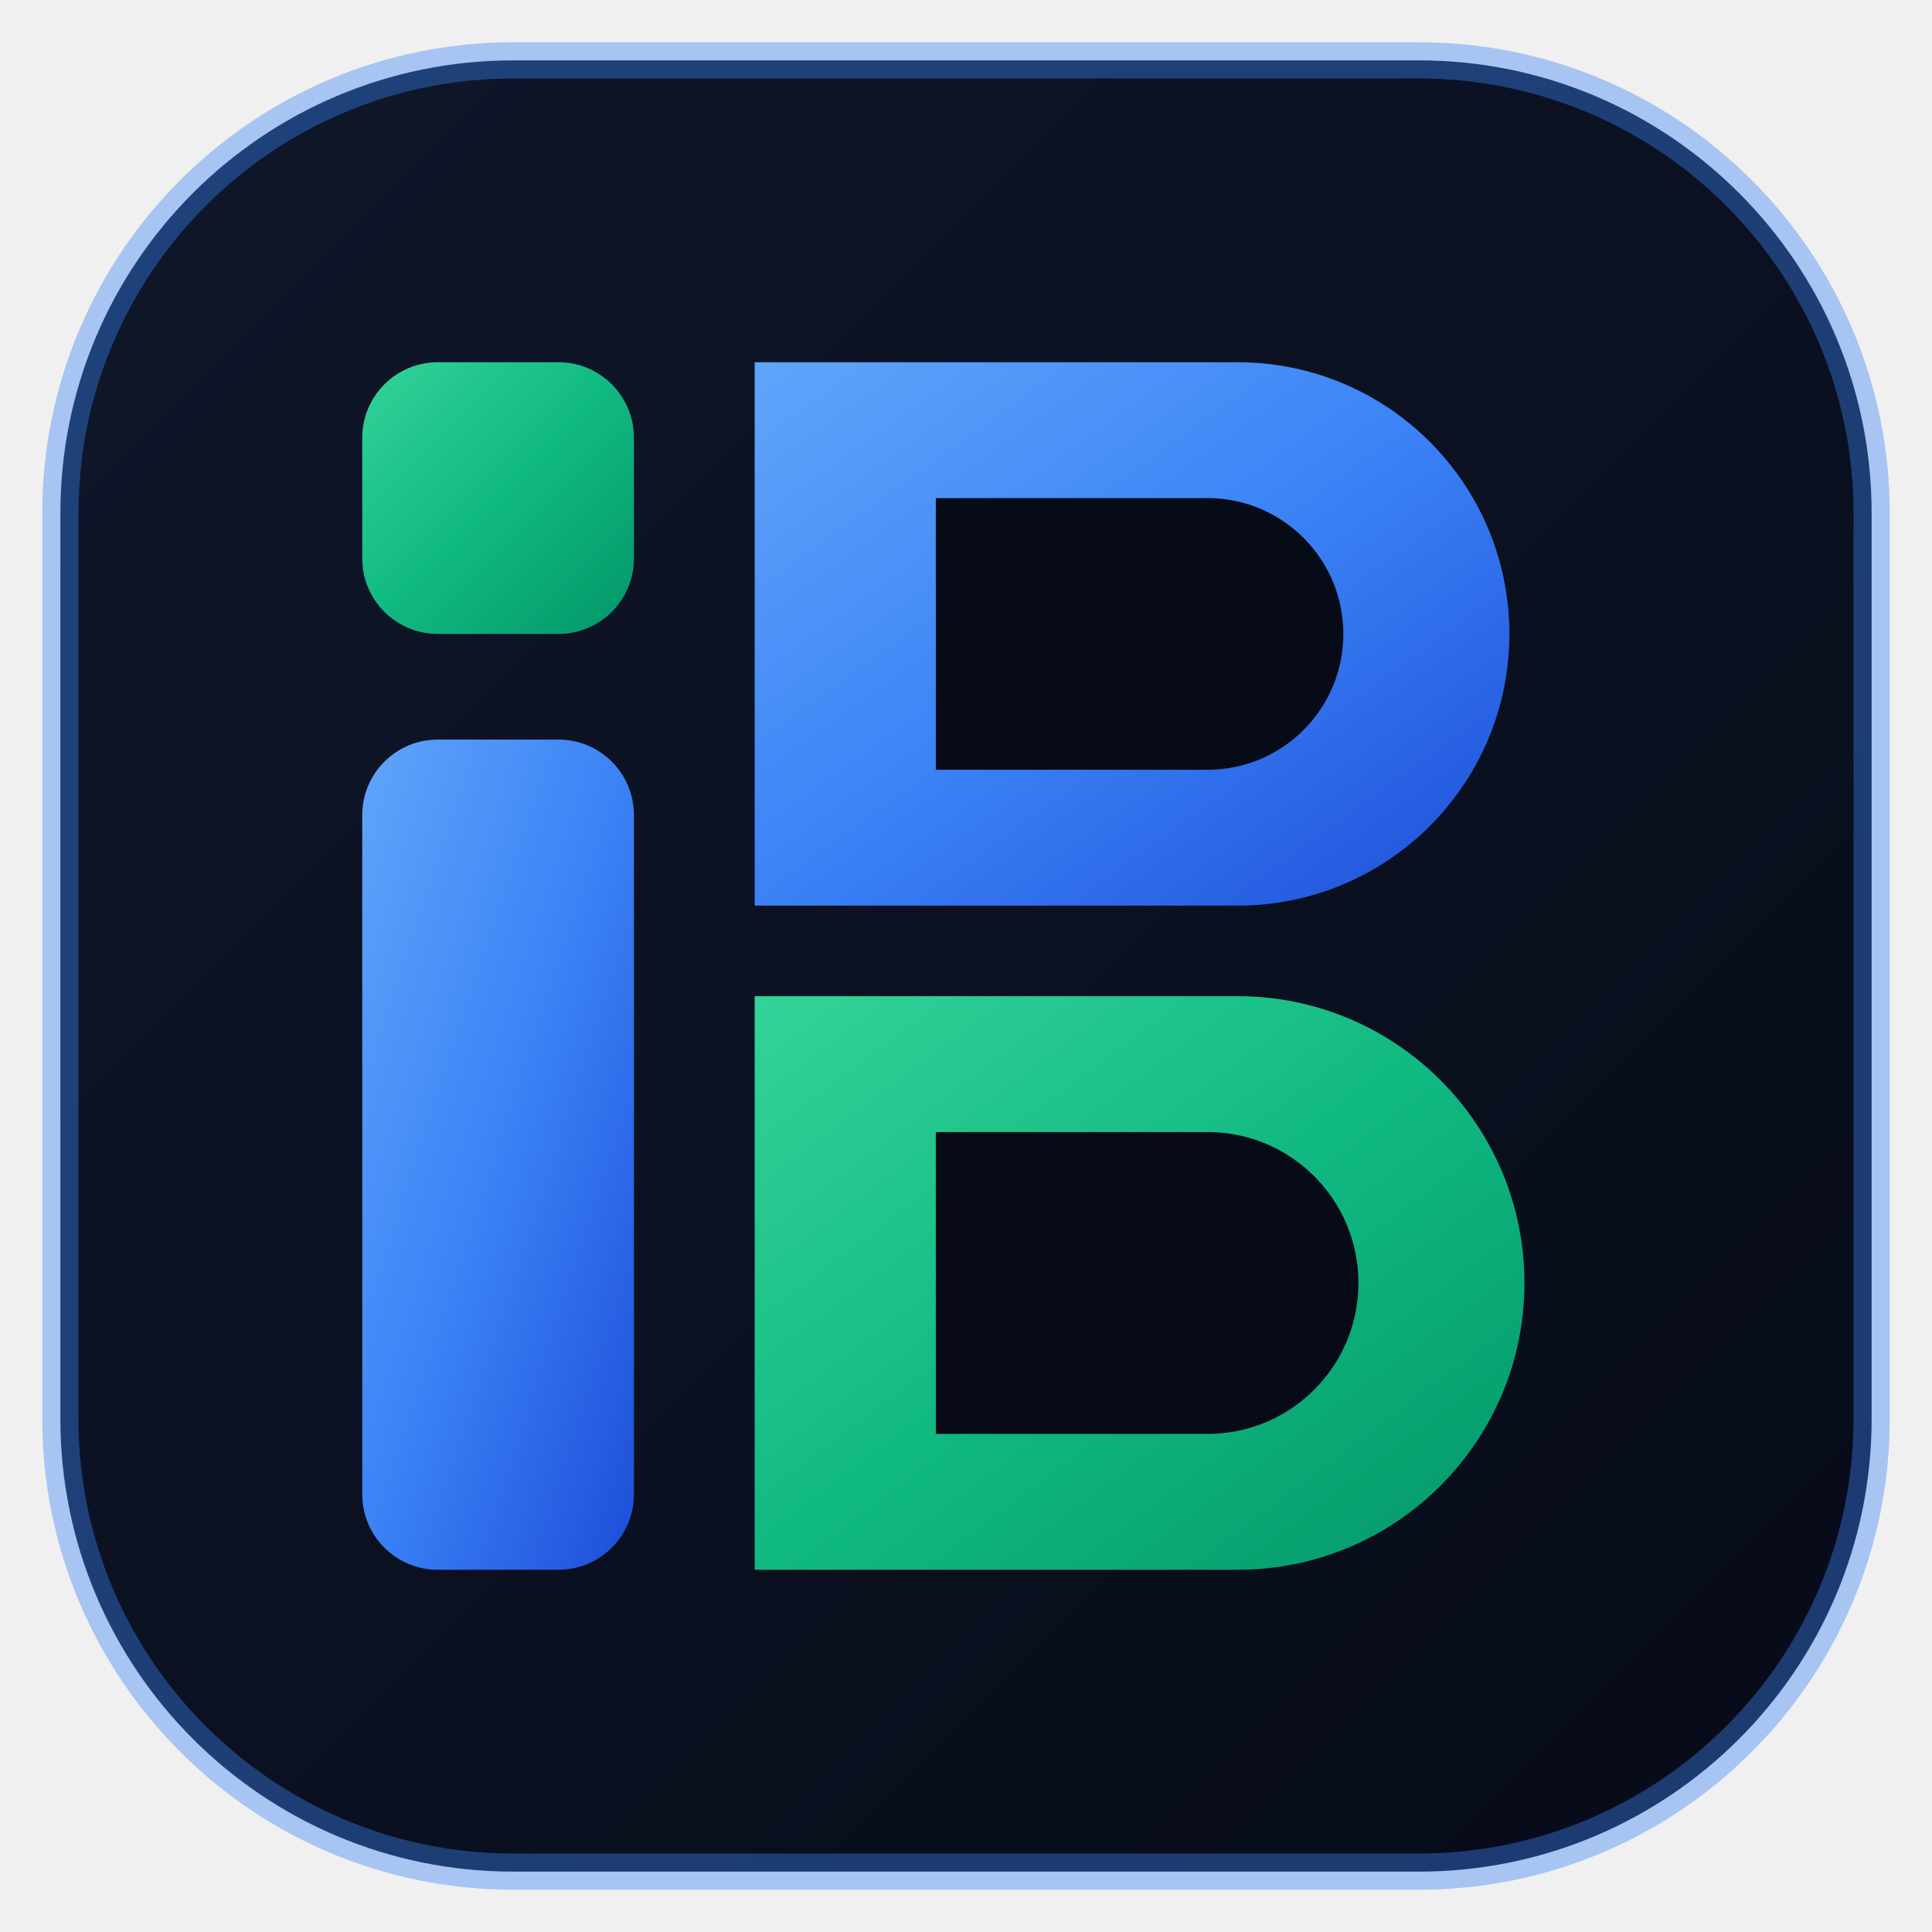
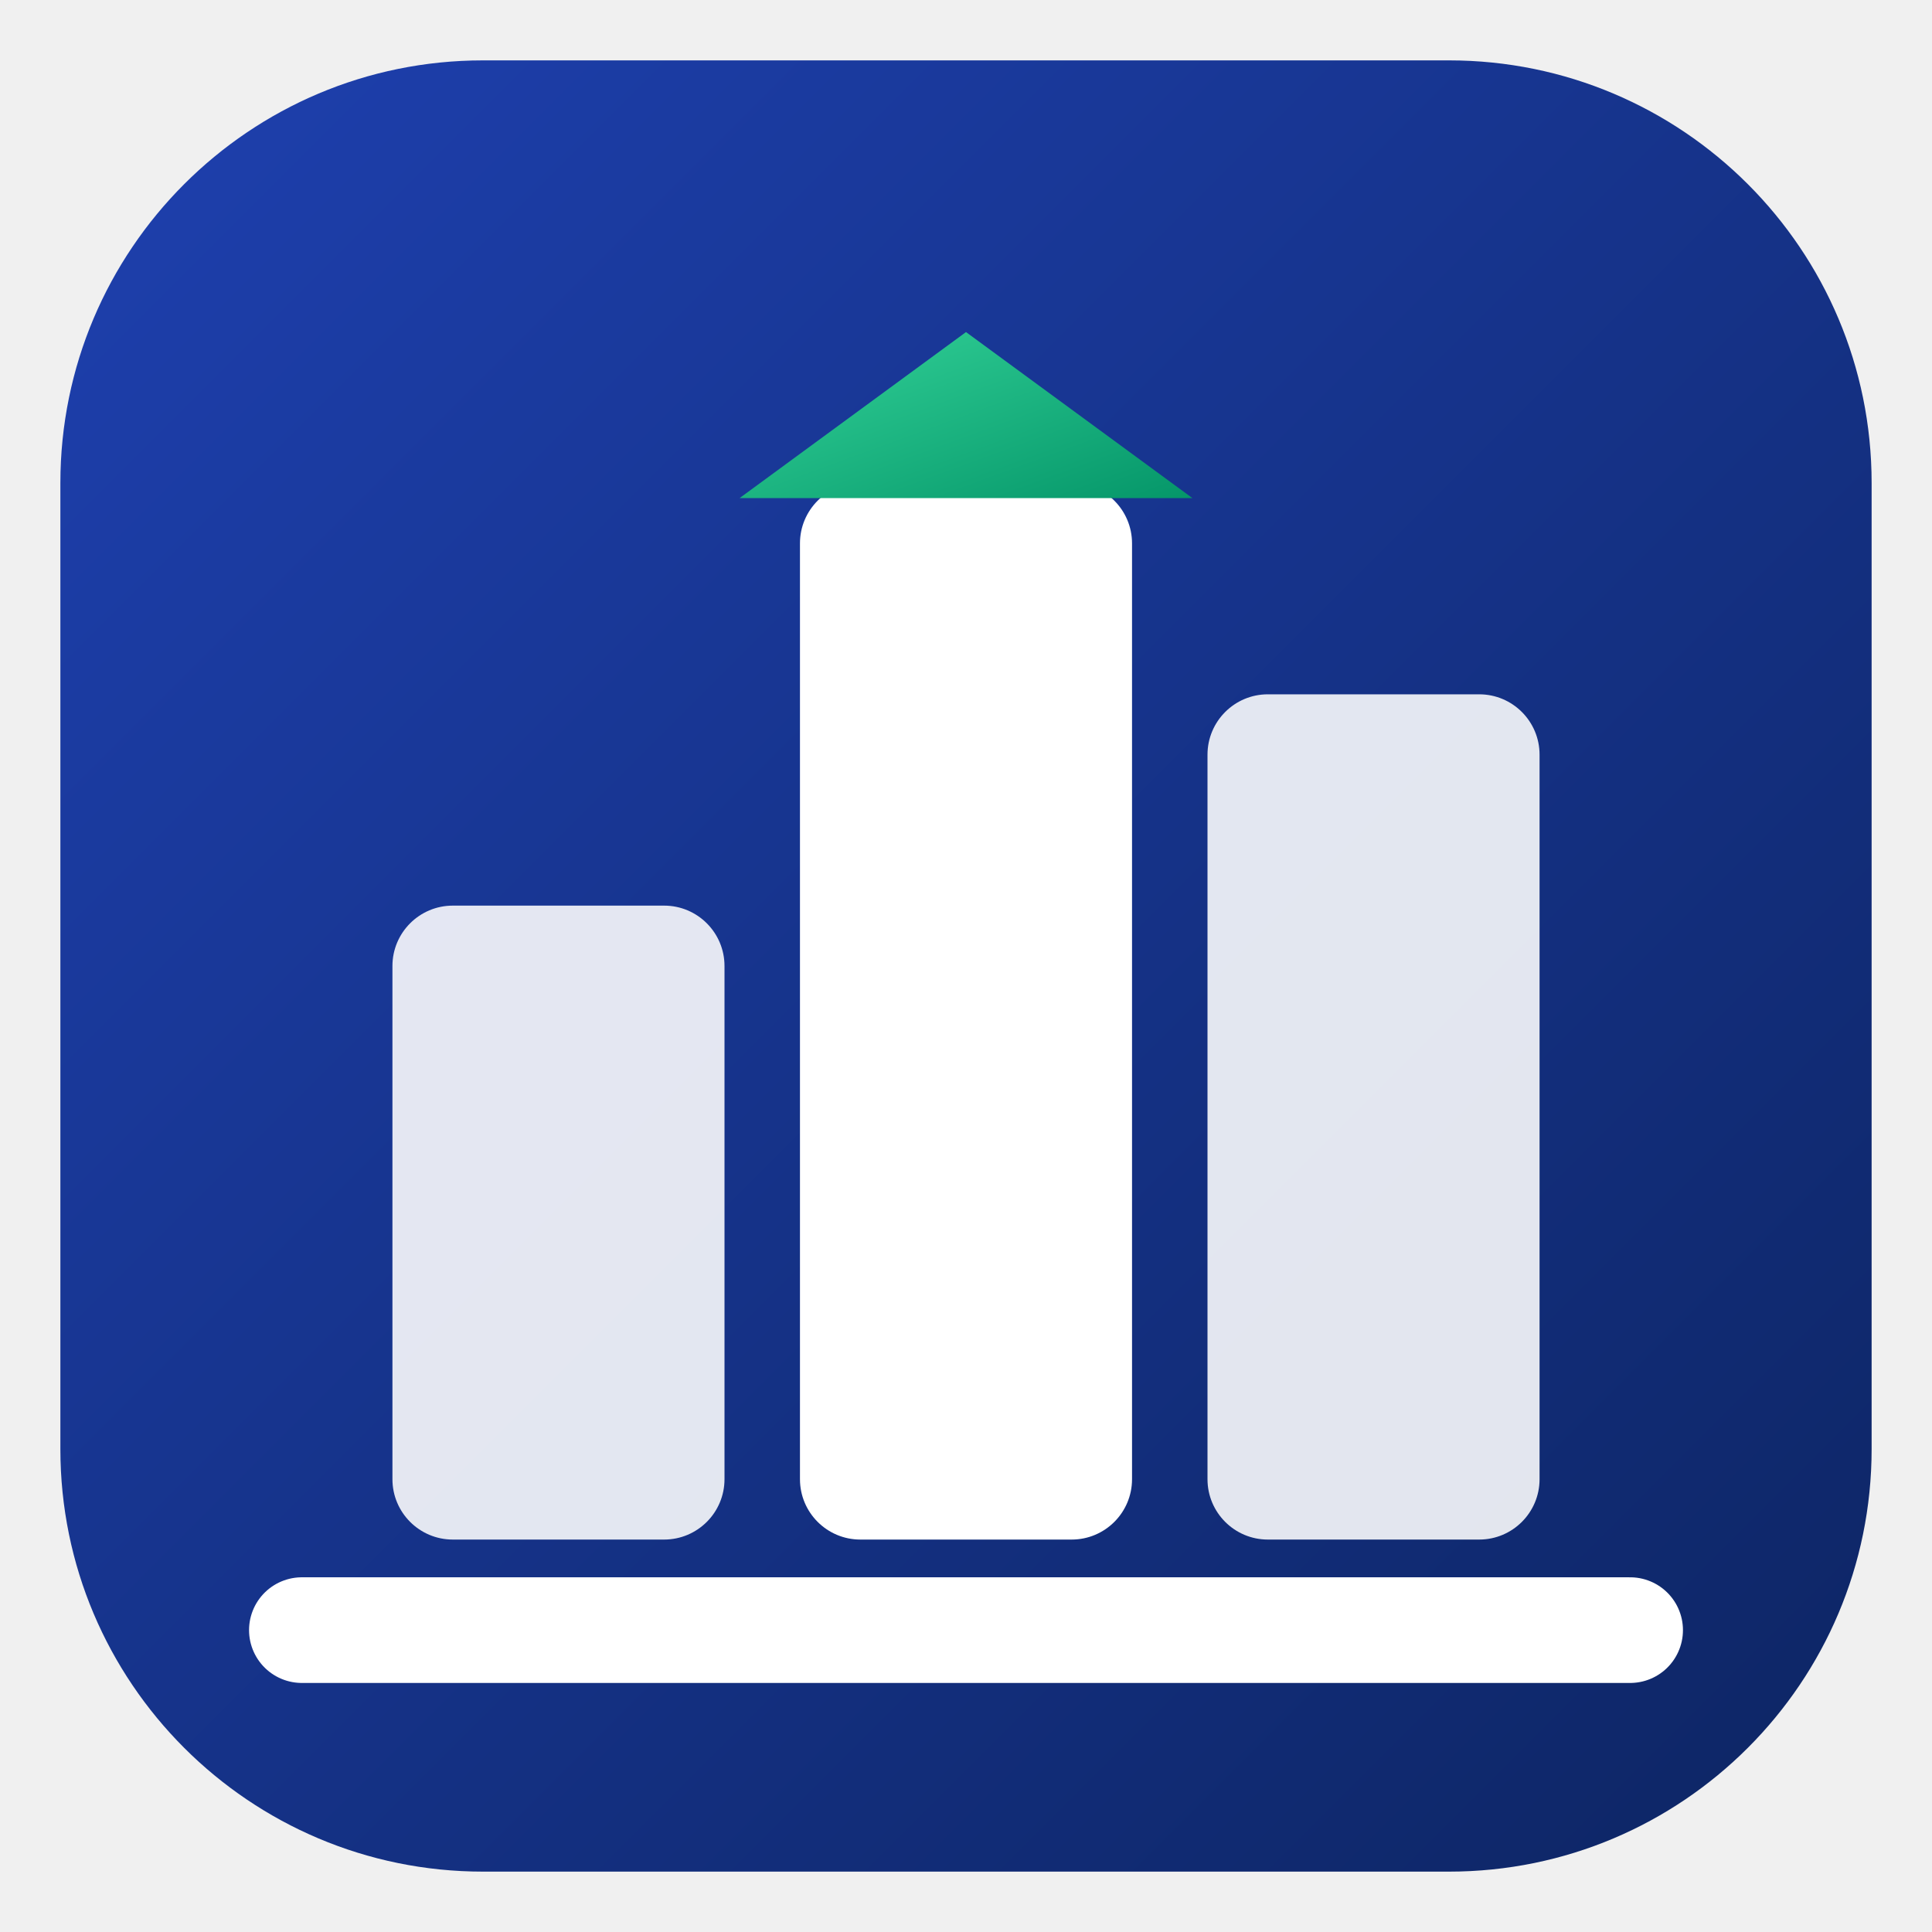
<svg xmlns="http://www.w3.org/2000/svg" viewBox="0 0 64 64" width="64" height="64">
  <defs>
    <linearGradient id="favBg" x1="0%" y1="0%" x2="100%" y2="100%">
-       <stop offset="0%" stop-color="#0F172A" />
-       <stop offset="100%" stop-color="#070B18" />
+       <stop offset="0%" stop-color="#1E40AF" />
+       <stop offset="100%" stop-color="#0D2563" />
    </linearGradient>
-     <linearGradient id="favCobalt" x1="0%" y1="0%" x2="100%" y2="100%">
-       <stop offset="0%" stop-color="#60A5FA" />
-       <stop offset="50%" stop-color="#3B82F6" />
-       <stop offset="100%" stop-color="#1D4ED8" />
-     </linearGradient>
-     <linearGradient id="favEmerald" x1="0%" y1="0%" x2="100%" y2="100%">
+     <linearGradient id="emeraldGrad" x1="0%" y1="0%" x2="100%" y2="100%">
      <stop offset="0%" stop-color="#34D399" />
-       <stop offset="50%" stop-color="#10B981" />
      <stop offset="100%" stop-color="#059669" />
    </linearGradient>
  </defs>
-   <rect x="2" y="2" width="60" height="60" rx="15" ry="15" fill="url(#favBg)" />
-   <rect x="2" y="2" width="60" height="60" rx="15" ry="15" fill="none" stroke="#3B82F6" stroke-width="1.2" stroke-opacity="0.4" />
-   <rect x="12" y="12" width="9" height="9" rx="2.5" fill="url(#favEmerald)" />
-   <rect x="12" y="24.5" width="9" height="27.5" rx="2.5" fill="url(#favCobalt)" />
-   <path d="M 25 12 L 41 12 A 9 9 0 0 1 50 21 A 9 9 0 0 1 41 30 L 25 30 Z" fill="url(#favCobalt)" />
-   <path d="M 31 16.5 L 40 16.5 A 4.5 4.5 0 0 1 44.5 21 A 4.5 4.5 0 0 1 40 25.5 L 31 25.5 Z" fill="#070B18" />
-   <path d="M 25 33 L 41 33 A 9.5 9.5 0 0 1 50.5 42.5 A 9.5 9.5 0 0 1 41 52 L 25 52 Z" fill="url(#favEmerald)" />
-   <path d="M 31 37.5 L 40 37.5 A 5 5 0 0 1 45 42.5 A 5 5 0 0 1 40 47.5 L 31 47.5 Z" fill="#070B18" />
+   <rect x="2" y="2" width="60" height="60" rx="14" ry="14" fill="url(#favBg)" />
+   <rect x="13" y="30" width="11" height="21" rx="2" fill="#FFFFFF" fill-opacity="0.88" />
+   <rect x="26.5" y="16" width="11" height="35" rx="2" fill="#FFFFFF" />
+   <polygon points="32,11 39.5,16.5 24.5,16.5" fill="url(#emeraldGrad)" />
+   <rect x="40" y="23" width="11" height="28" rx="2" fill="#FFFFFF" fill-opacity="0.88" />
+   <line x1="10" y1="54" x2="54" y2="54" stroke="#FFFFFF" stroke-width="3.5" stroke-linecap="round" />
</svg>
